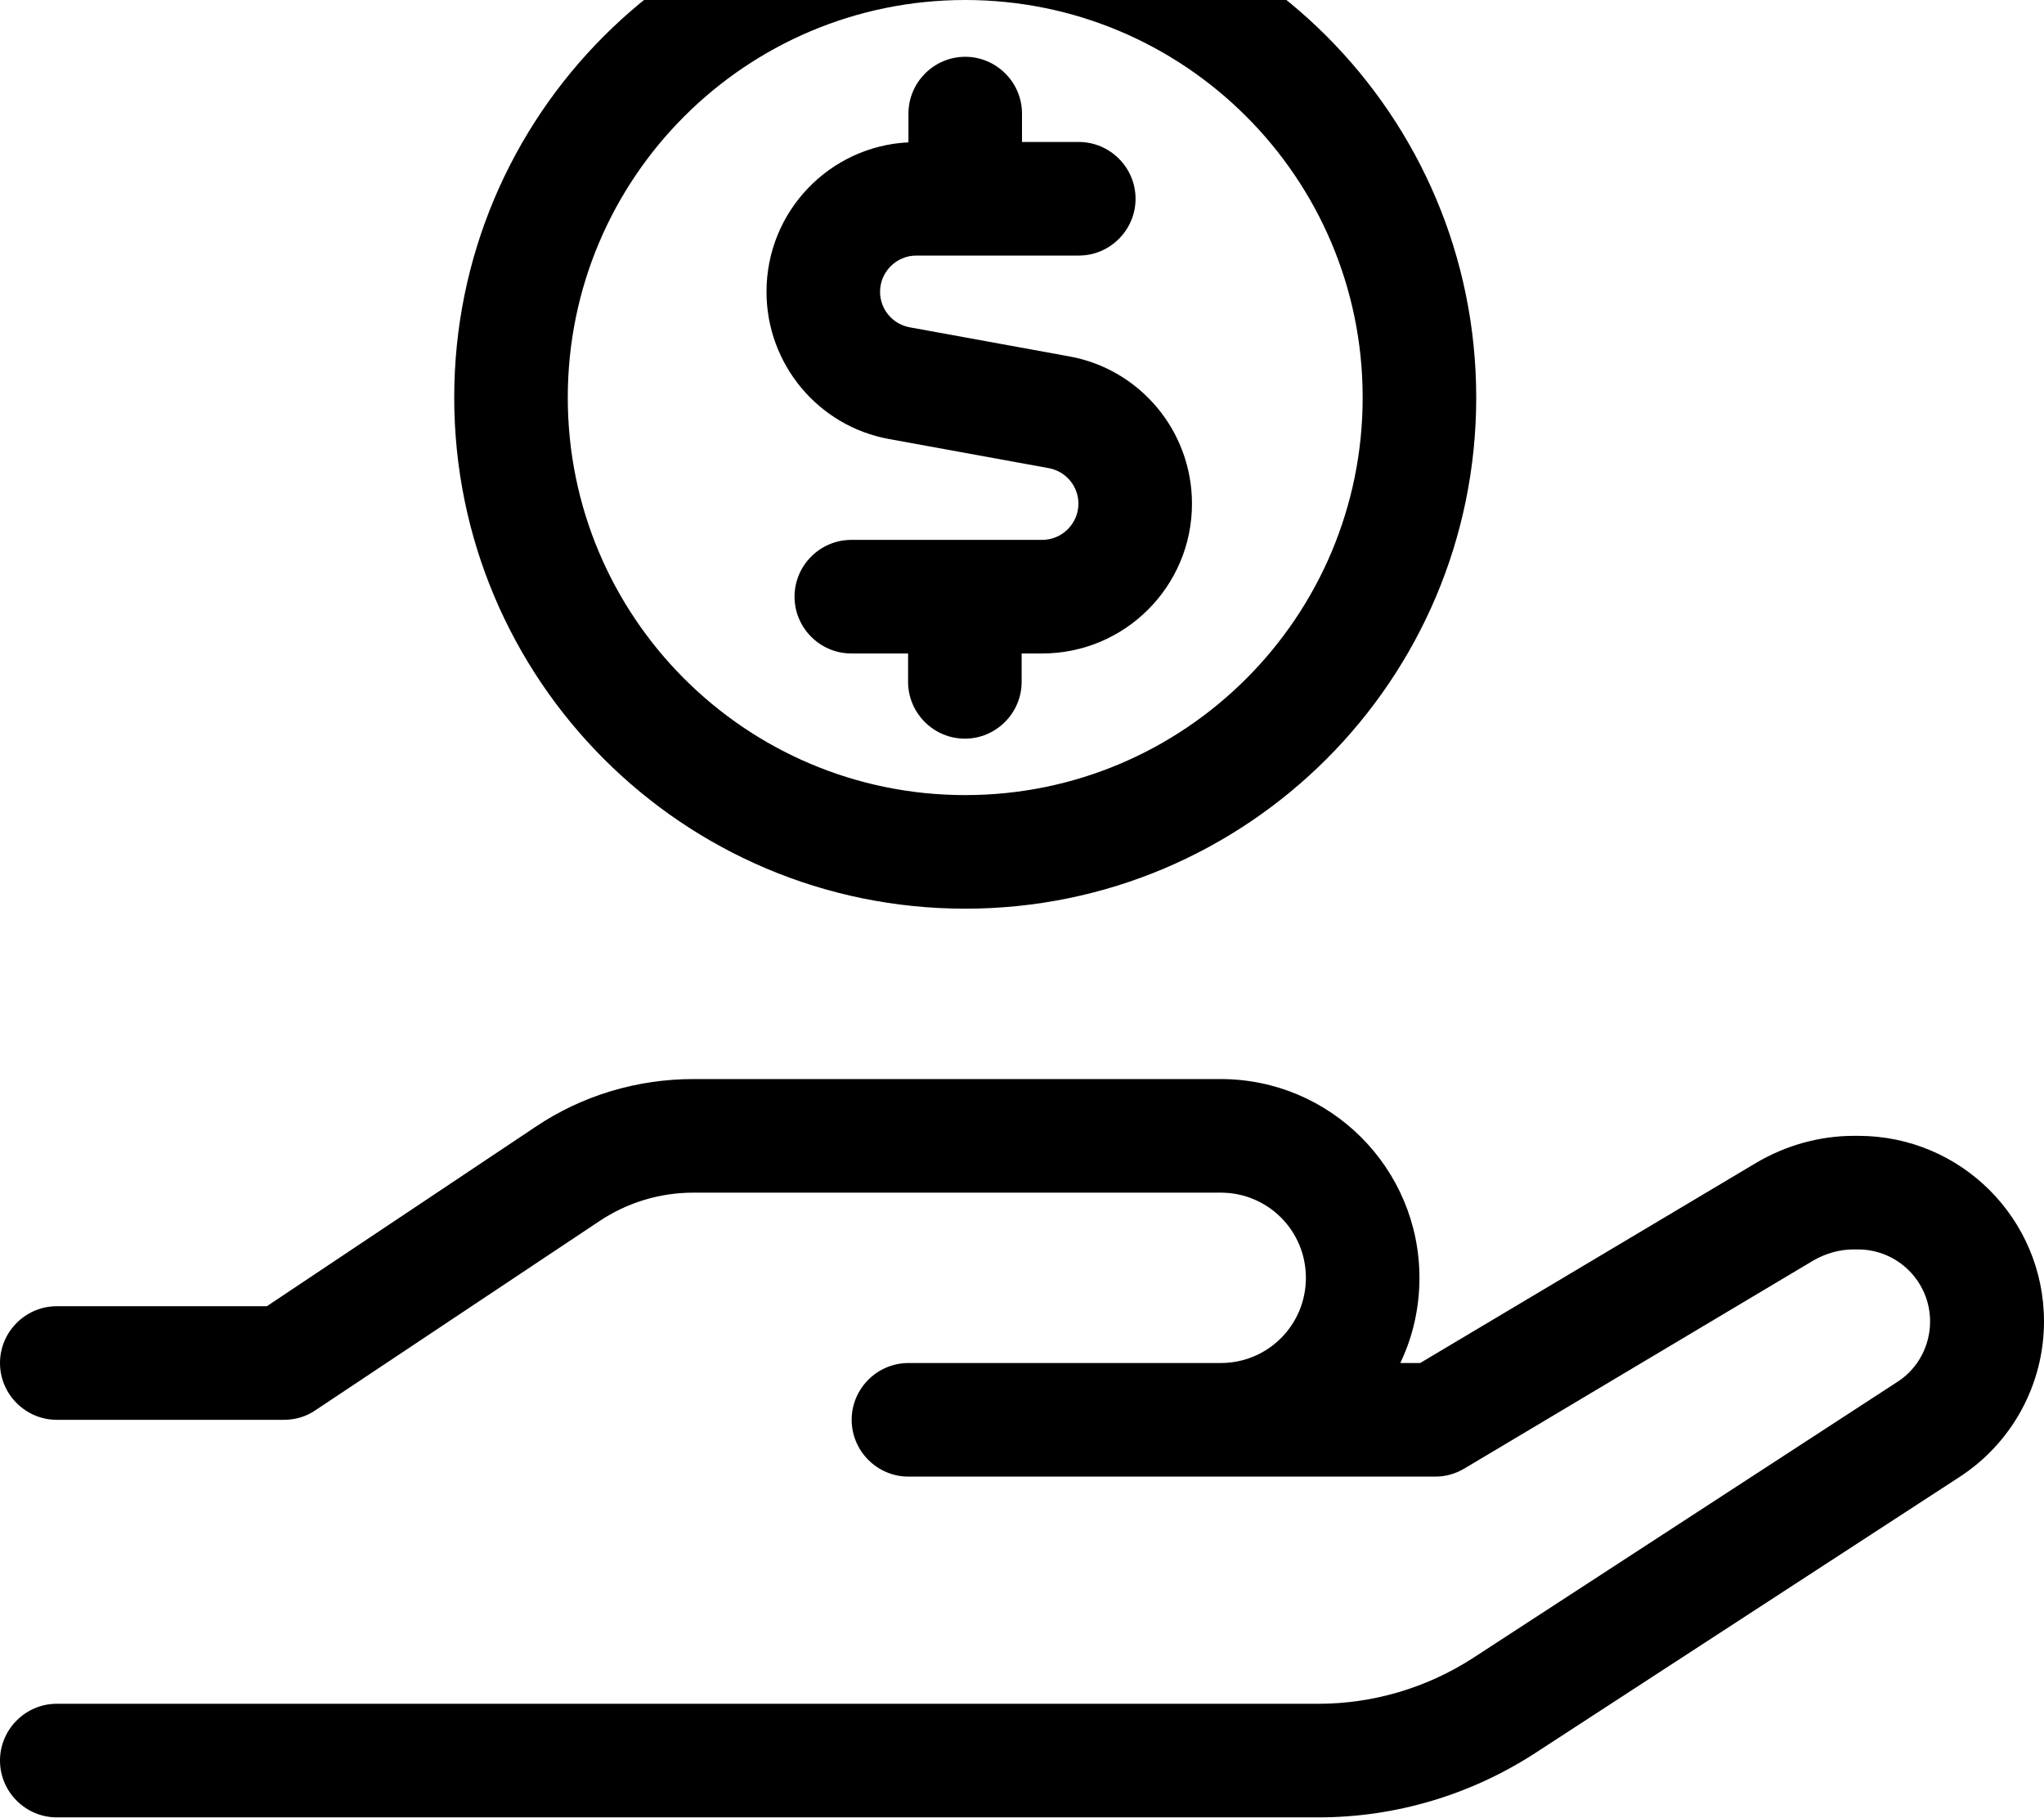
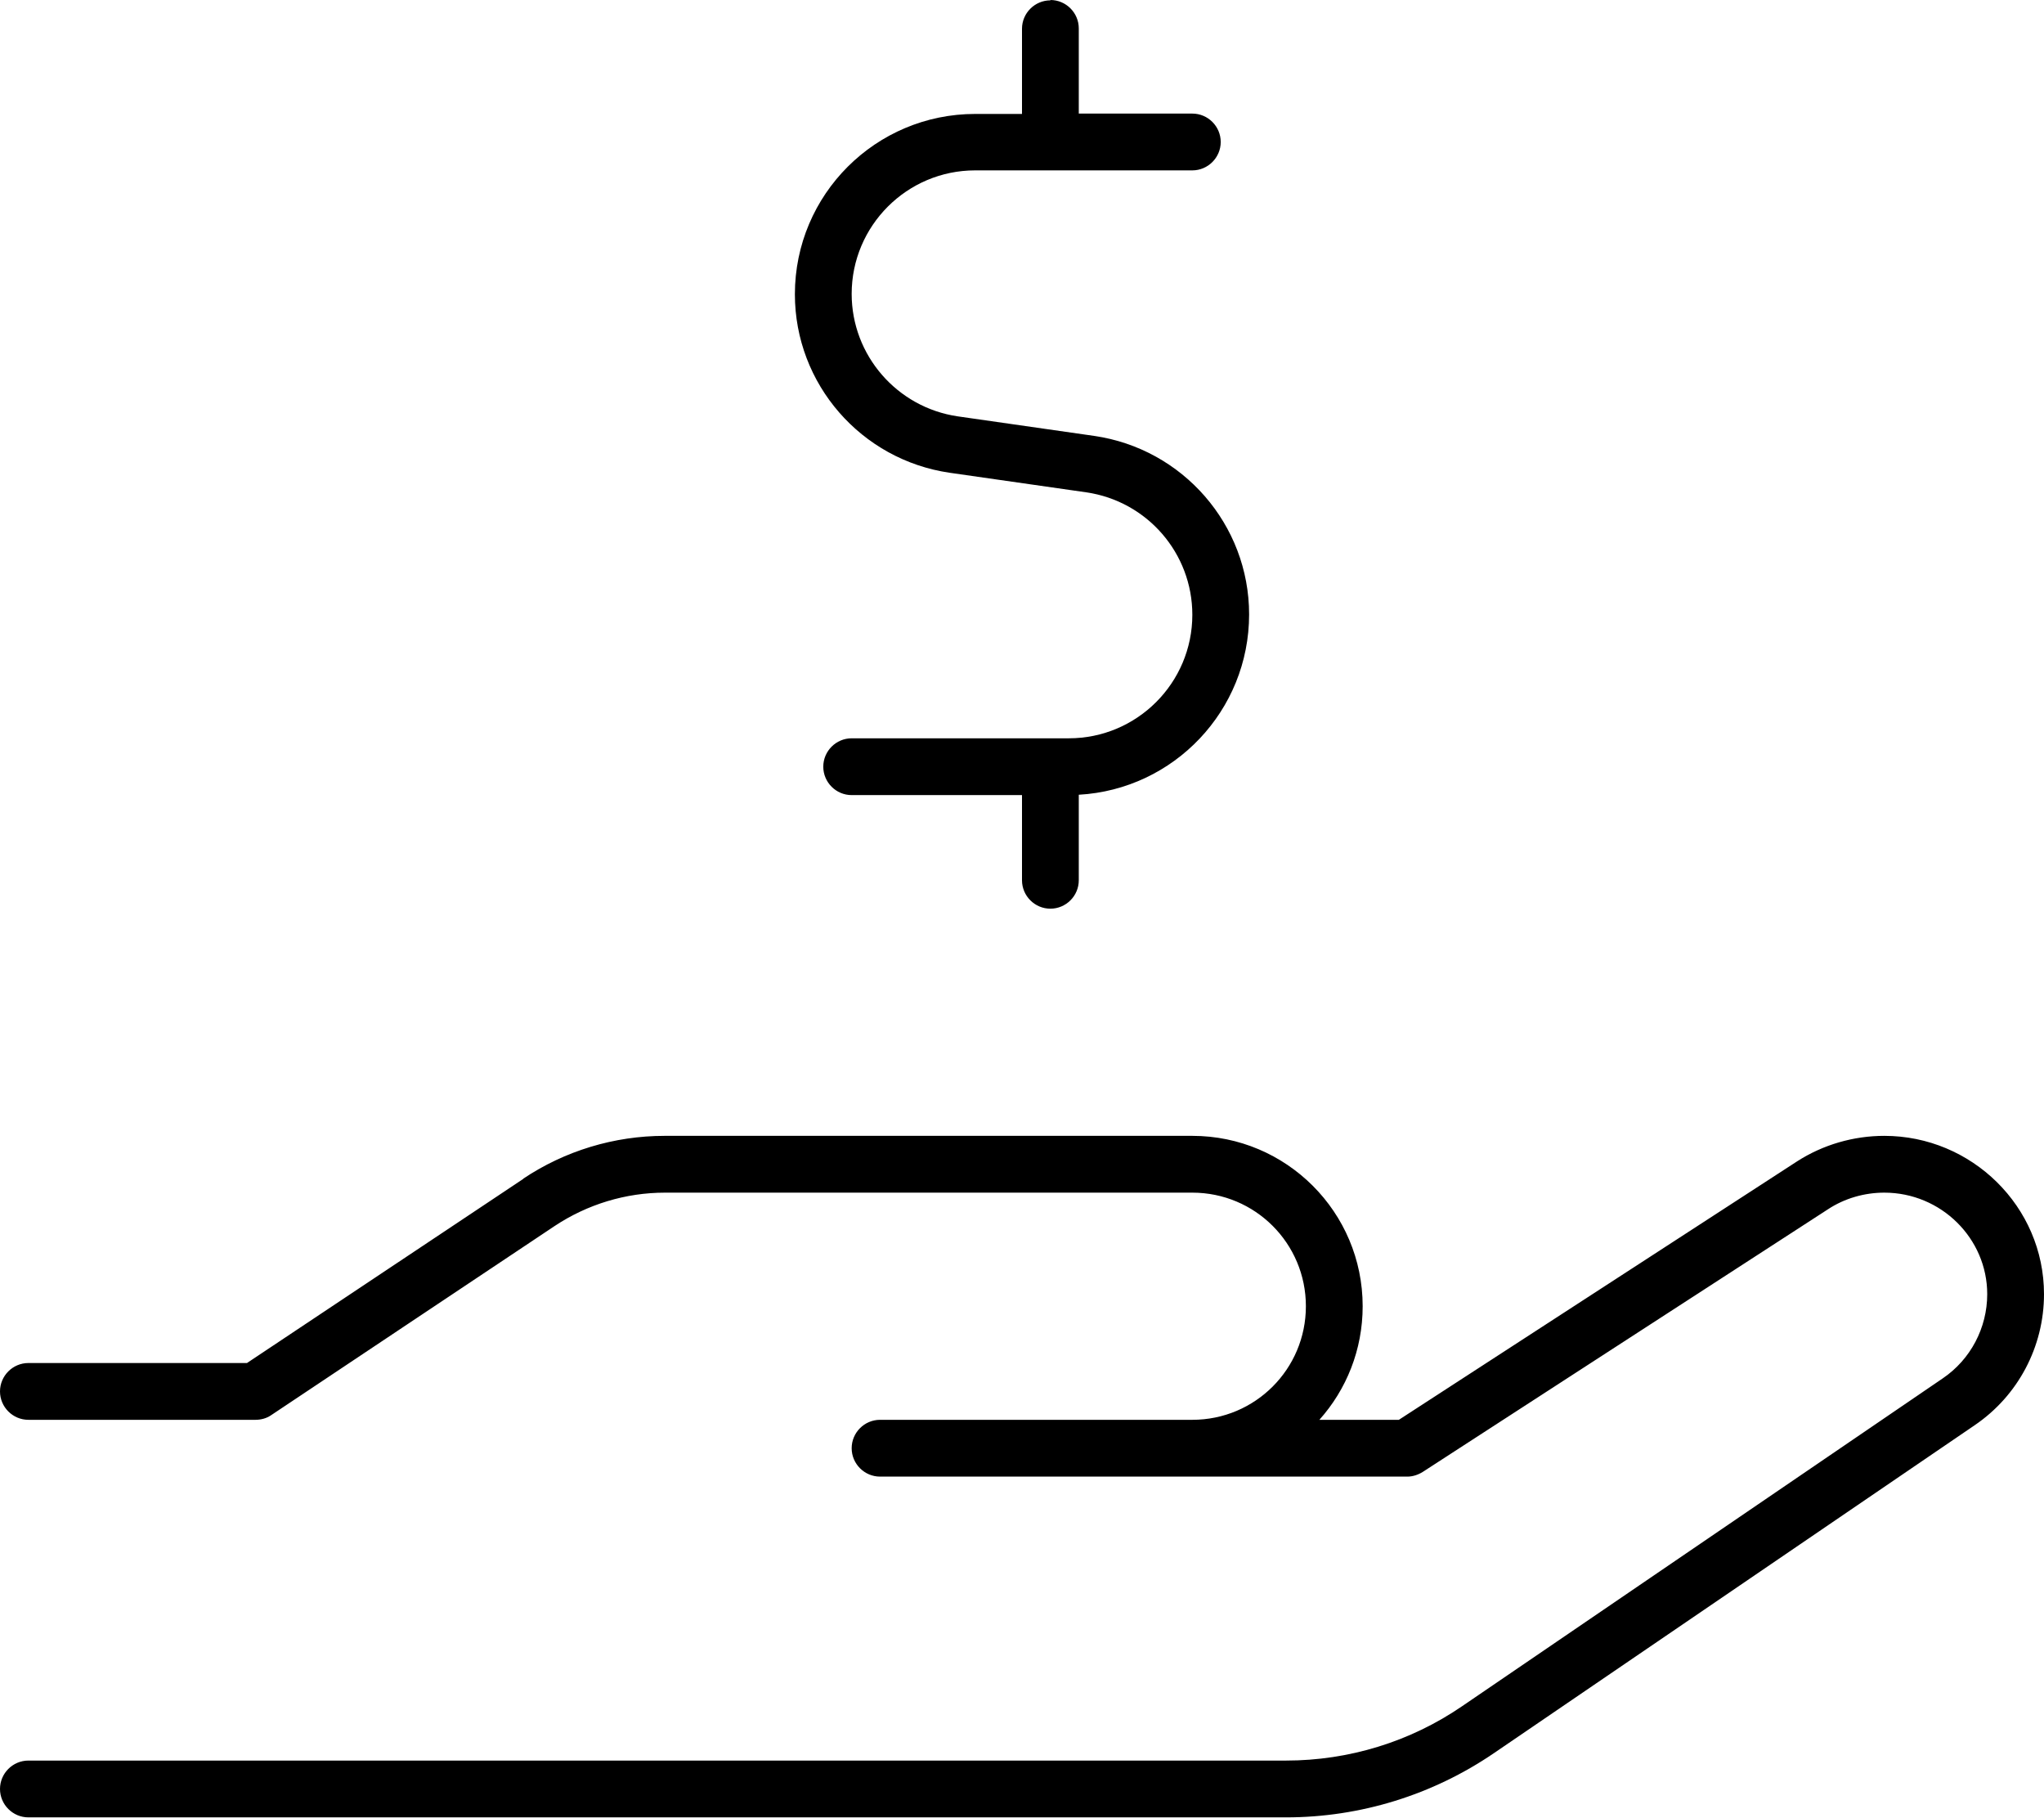
<svg xmlns="http://www.w3.org/2000/svg" viewBox="0 0 576 512">
-   <path fill="currentColor" d="M272 224a112 112 0 1 0 0-224 112 112 0 1 0 0 224zm0-256a144 144 0 1 1 0 288 144 144 0 1 1 0-288zM256 32c0-8.8 7.2-16 16-16s16 7.2 16 16l0 8 16 0c8.8 0 16 7.2 16 16s-7.2 16-16 16l-45.8 0c-5.6 0-10.2 4.6-10.2 10.2 0 4.9 3.5 9.1 8.3 10l45 8.2c20 3.6 34.6 21.1 34.6 41.5 0 23.3-18.9 42.2-42.2 42.2l-5.8 0 0 8c0 8.8-7.2 16-16 16s-16-7.2-16-16l0-8-16 0c-8.8 0-16-7.2-16-16s7.2-16 16-16l53.8 0c5.6 0 10.2-4.6 10.2-10.2 0-4.9-3.5-9.1-8.3-10l-45-8.2c-20-3.6-34.6-21.1-34.6-41.5 0-22.6 17.7-41 40-42.1l0-8.1zM151 317.4c13.1-8.8 28.6-13.4 44.4-13.4L344 304c30.9 0 56 25.1 56 56 0 8.6-1.9 16.7-5.4 24l5.6 0 94.7-56.4c8.3-4.9 17.8-7.6 27.5-7.6l1.3 0c28.9 0 52.3 23.4 52.3 52.3 0 17.7-9 34.2-23.8 43.8L432.6 493.9c-18.2 11.8-39.4 18.1-61 18.1L16 512c-8.8 0-16-7.2-16-16s7.2-16 16-16l355.5 0c15.5 0 30.6-4.5 43.6-12.9l119.6-77.8c5.8-3.7 9.2-10.2 9.2-17 0-11.2-9.1-20.3-20.3-20.3l-1.3 0c-3.9 0-7.7 1.1-11.1 3l-98.5 58.7c-2.5 1.5-5.3 2.3-8.2 2.3L256 416c-8.8 0-16-7.2-16-16s7.2-16 16-16l88 0c13.3 0 24-10.7 24-24s-10.7-24-24-24l-148.6 0c-9.5 0-18.7 2.8-26.6 8.1L88.9 397.3c-2.6 1.8-5.7 2.7-8.9 2.7l-64 0c-8.8 0-16-7.2-16-16s7.2-16 16-16l59.2 0 75.8-50.6z" />
+   <path fill="currentColor" d="M296 0c4.4 0 8 3.6 8 8l0 24 32 0c4.4 0 8 3.6 8 8s-3.6 8-8 8l-61.2 0c-19.2 0-34.8 15.6-34.8 34.8 0 17.3 12.8 32 29.9 34.5l38.4 5.5c25 3.6 43.7 25 43.7 50.3 0 27.1-21.2 49.3-48 50.8l0 24.1c0 4.4-3.6 8-8 8s-8-3.6-8-8l0-24-48 0c-4.4 0-8-3.6-8-8s3.6-8 8-8l61.2 0c19.2 0 34.8-15.6 34.8-34.8 0-17.3-12.7-32-29.9-34.5l-38.4-5.5c-25-3.6-43.7-25-43.7-50.3 0-28.1 22.8-50.8 50.8-50.8l13.2 0 0-24c0-4.4 3.6-8 8-8zM147.4 332.1c11.8-7.9 25.7-12.1 39.9-12.1L336 320c26.5 0 48 21.5 48 48 0 12.3-4.6 23.5-12.2 32l22.4 0 112.2-72.8c7.3-4.7 15.9-7.2 24.6-7.2 24.6 0 45 19.9 45 44.6 0 14.8-7.3 28.6-19.5 36.9L421 493.9c-17.3 11.8-37.7 18.1-58.6 18.1L8 512c-4.4 0-8-3.6-8-8s3.6-8 8-8l354.4 0c17.7 0 35-5.3 49.6-15.3l135.5-92.4c7.8-5.3 12.5-14.2 12.5-23.7 0-15.7-13-28.6-29-28.6-5.6 0-11.2 1.6-15.9 4.7l-114.2 74c-1.3 .8-2.8 1.3-4.3 1.3L248 416c-4.4 0-8-3.6-8-8s3.6-8 8-8l88 0c17.7 0 32-14.3 32-32s-14.3-32-32-32l-148.6 0c-11.1 0-21.9 3.3-31.1 9.4L76.4 398.7c-1.3 .9-2.9 1.3-4.4 1.3L8 400c-4.4 0-8-3.6-8-8s3.6-8 8-8l61.6 0 77.9-51.9z" />
</svg>
